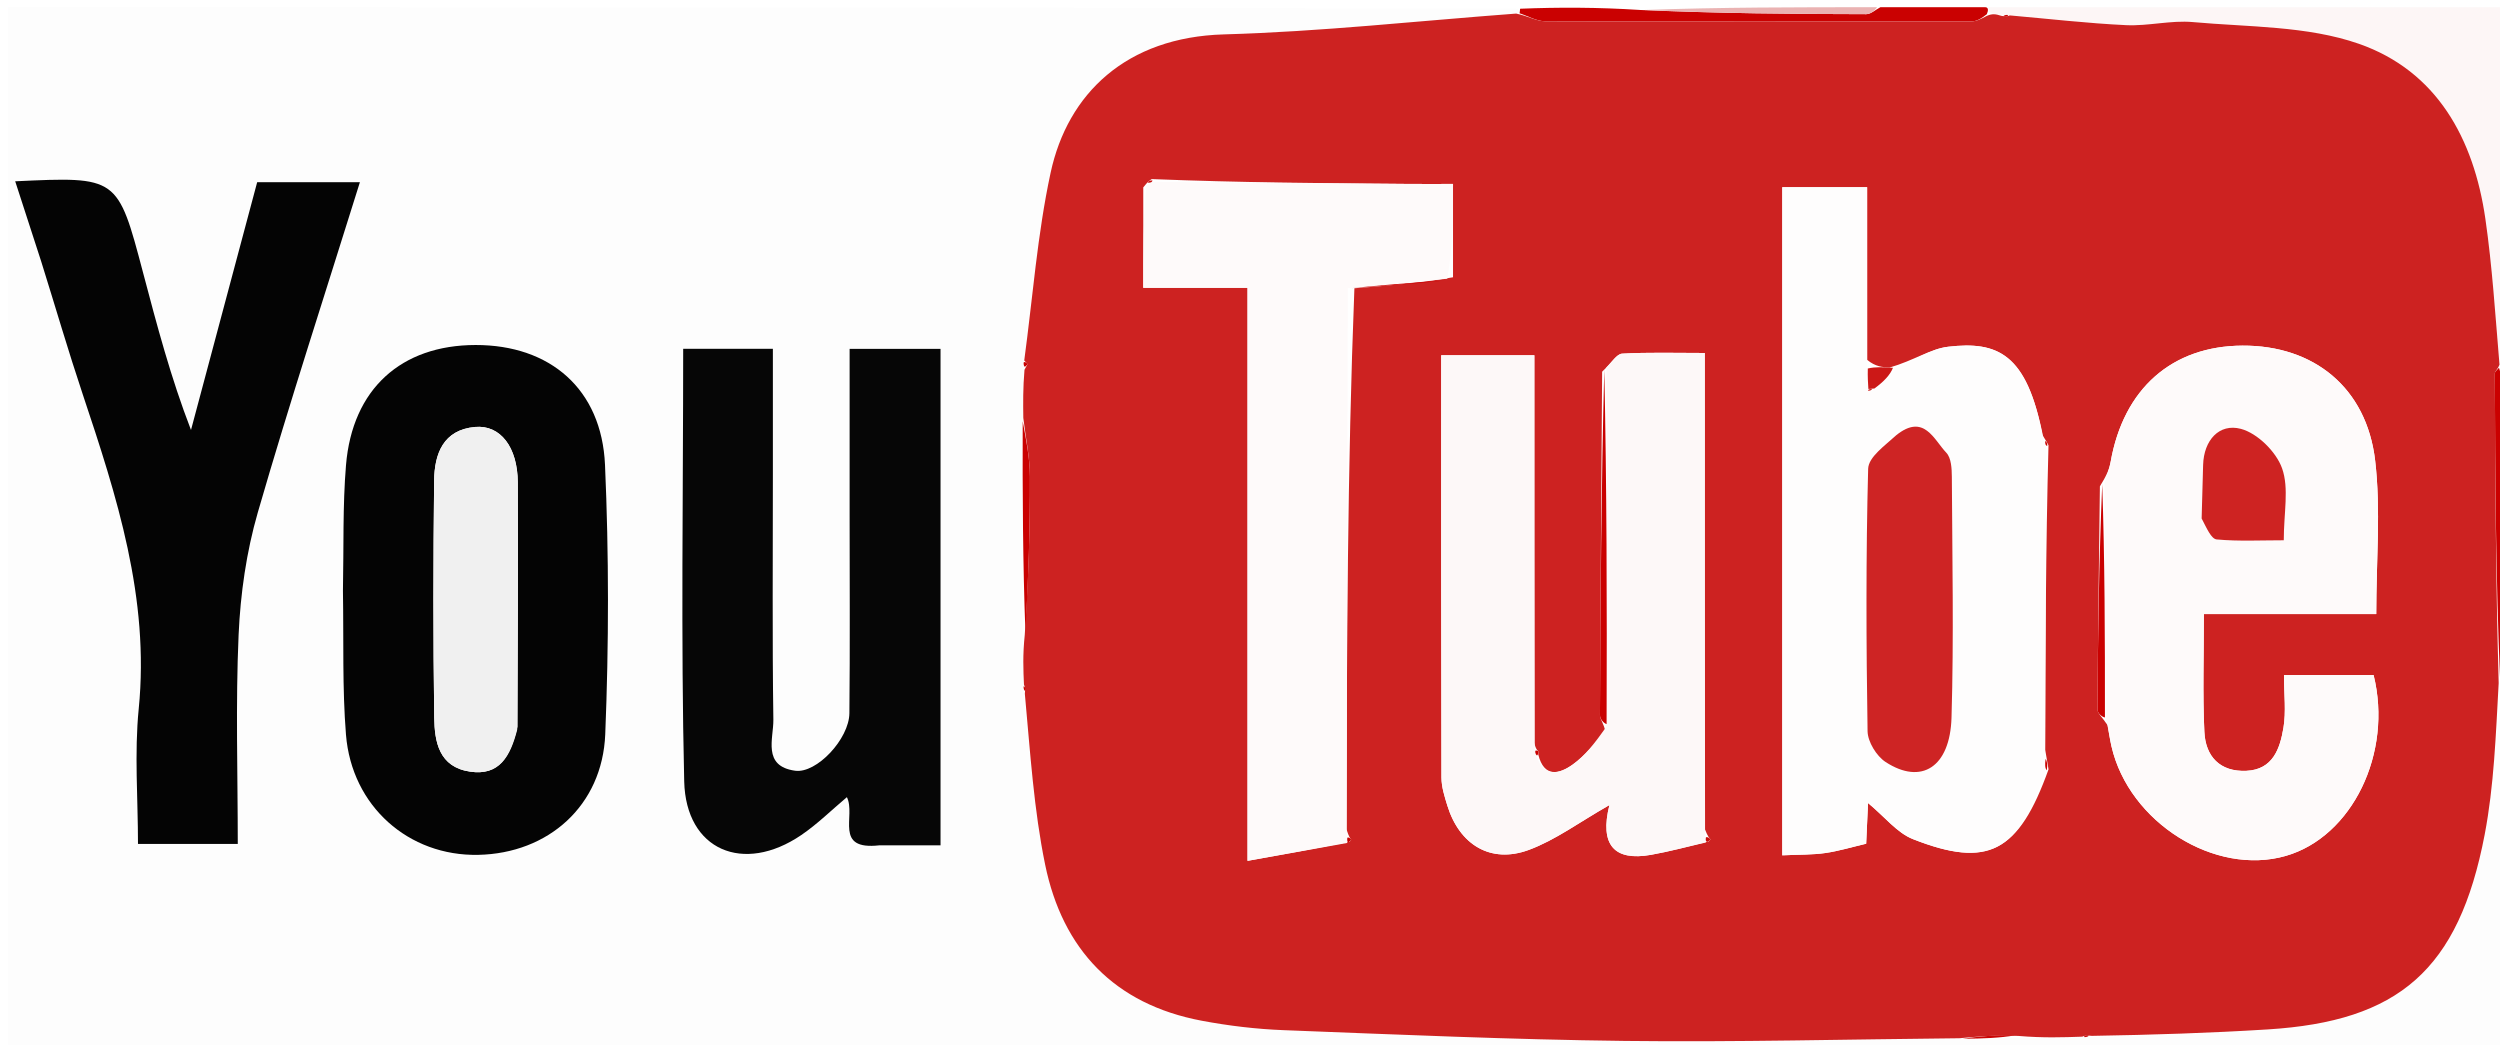
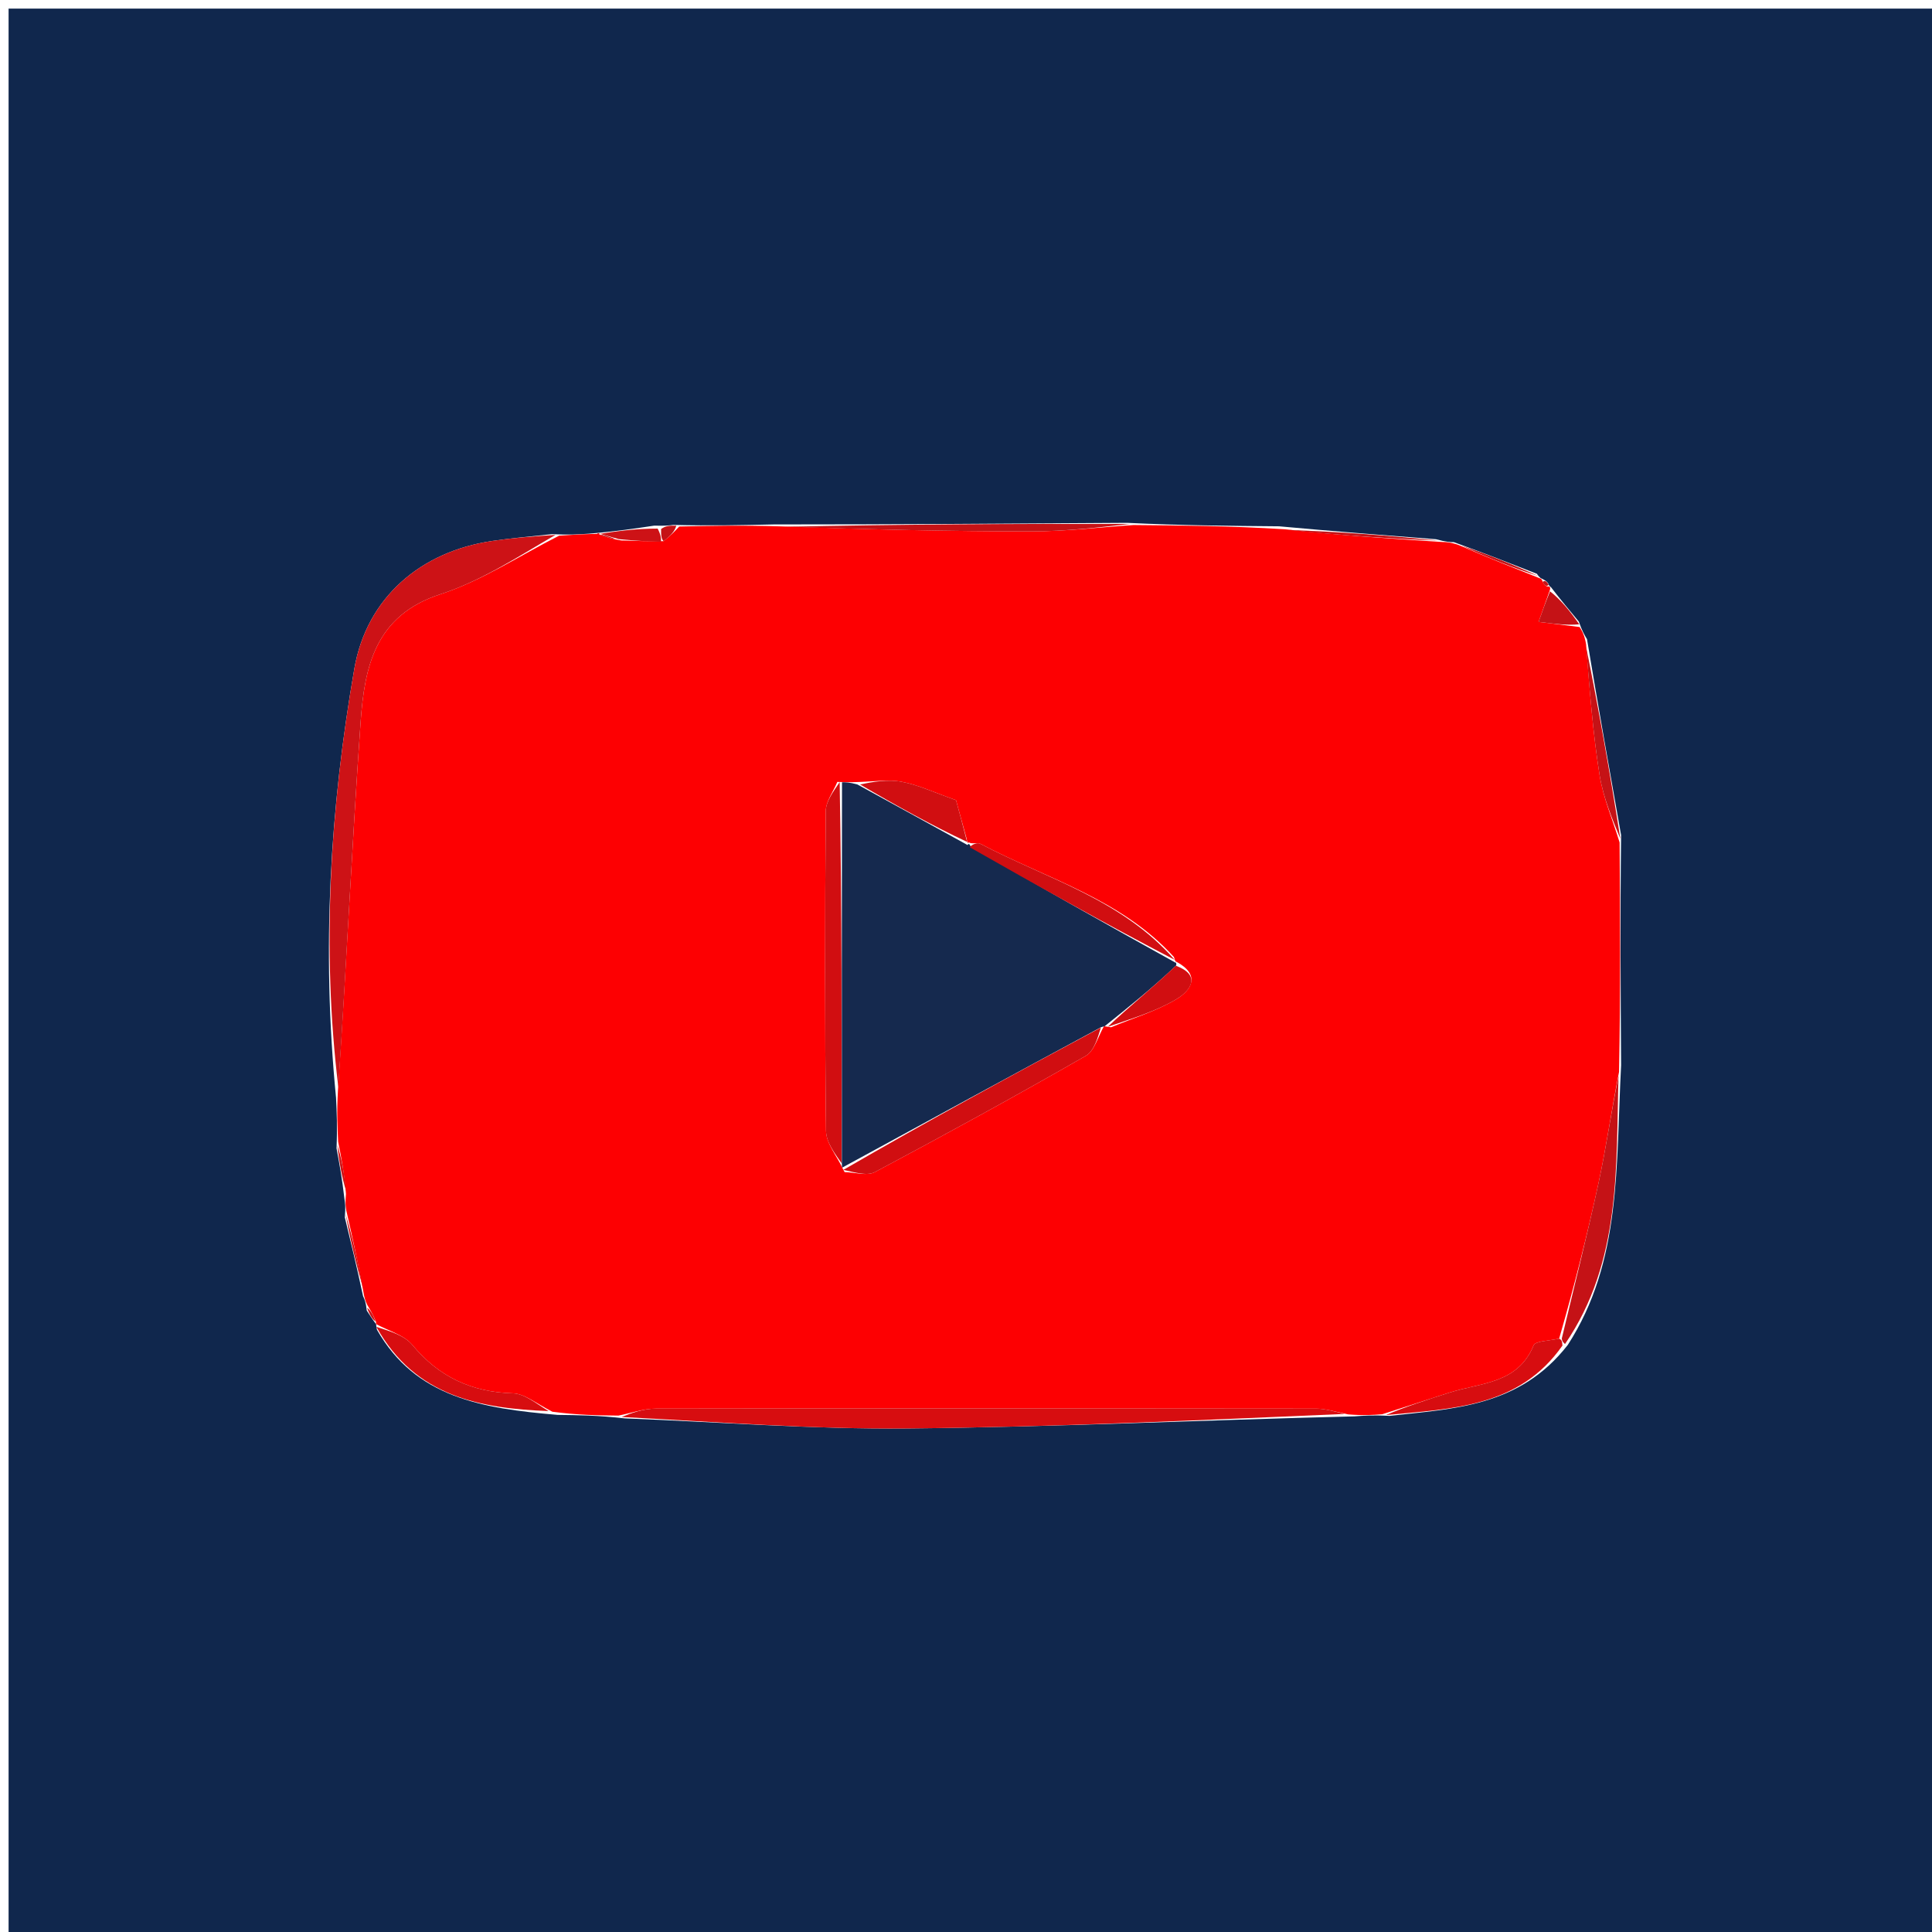
- <svg xmlns="http://www.w3.org/2000/svg" version="1.1" id="Layer_1" x="0px" y="0px" width="100%" viewBox="0 0 347 145" enable-background="new 0 0 347 145" xml:space="preserve">
-   <path fill="#FDFDFD" opacity="1" stroke="none" d=" M348,95   C348,111.99 348,128.98 348,145.978   C232.41,145.985 116.821,145.985 1.116,145.985   C1.116,97.772 1.116,49.544 1.116,1   C70.687,1 140.375,1 210.522,1.212   C210.982,1.424 210.913,1.843 210.453,1.884   C196.628,2.919 183.277,4.396 169.895,4.773   C156.334,5.155 148.19,12.987 145.823,23.983   C143.981,32.535 143.339,41.345 142.098,50.27   C142.033,50.498 142.127,50.965 142.042,51.399   C141.982,53.893 142.008,55.952 141.95,58.473   C141.919,68.619 141.973,78.304 141.938,88.423   C141.942,90.915 142.035,92.973 142.08,95.264   C142.033,95.497 142.16,95.955 142.098,96.384   C143.008,104.555 143.5,112.395 145.066,120.015   C147.486,131.79 154.69,139.394 166.788,141.675   C170.531,142.38 174.357,142.839 178.162,142.986   C193.96,143.597 209.762,144.296 225.568,144.481   C241.027,144.662 256.493,144.257 272.399,144.178   C275.227,144.162 277.611,144.075 280.44,144.08   C283.597,144.078 286.311,143.984 289.261,143.94   C289.498,143.99 289.966,143.869 290.423,143.936   C298.838,143.637 306.802,143.38 314.751,142.885   C332.898,141.755 341.266,134.687 344.873,115.844   C346.177,109.029 346.417,102.011 347.358,95.07   C347.573,95.054 348,95 348,95  M122.563,117.329   C125.199,117.329 127.834,117.329 130.547,117.329   C130.547,94.118 130.547,71.256 130.547,48.424   C126.224,48.424 122.282,48.424 117.927,48.424   C117.927,56.253 117.927,63.879 117.927,71.505   C117.927,80.671 117.99,89.839 117.895,99.004   C117.858,102.559 113.349,107.39 110.362,106.977   C105.775,106.342 107.38,102.501 107.343,99.884   C107.184,88.553 107.275,77.219 107.275,65.885   C107.275,60.113 107.275,54.341 107.275,48.417   C102.768,48.417 98.845,48.417 94.826,48.417   C94.826,68.566 94.498,88.519 94.968,108.454   C95.194,118.015 103.186,121.37 111.211,115.91   C113.455,114.384 115.414,112.438 117.549,110.646   C118.837,113.24 115.656,118.067 122.563,117.329  M5.86,36.701   C7.725,42.706 9.483,48.746 11.476,54.708   C16.214,68.883 20.782,83.014 19.255,98.37   C18.639,104.564 19.153,110.87 19.153,117.137   C24.06,117.137 28.331,117.137 33.003,117.137   C33.003,107.34 32.694,97.708 33.119,88.108   C33.372,82.412 34.202,76.598 35.783,71.13   C40.227,55.767 45.195,40.556 49.953,25.293   C45.014,25.293 40.426,25.293 35.695,25.293   C32.592,36.911 29.551,48.296 26.51,59.681   C23.712,52.44 21.785,45.149 19.861,37.858   C16.335,24.499 16.336,24.498 2.11,25.164   C3.288,28.804 4.443,32.375 5.86,36.701  M47.6,82.511   C47.715,89.001 47.502,95.516 48.021,101.973   C48.82,111.91 56.728,118.853 66.381,118.654   C76.087,118.454 83.606,111.848 84.008,101.917   C84.513,89.469 84.523,76.965 83.975,64.519   C83.511,53.998 76.347,47.879 66.025,47.887   C55.677,47.894 48.904,53.991 48.025,64.557   C47.557,70.186 47.721,75.866 47.6,82.511  z" />
-   <path fill="#FDF6F6" opacity="1" stroke="none" d=" M276,1   C299.915,1 323.83,1 348,1   C348,18.02 348,35.041 347.688,52.459   C347.204,52.252 347.032,51.647 346.929,50.614   C346.339,43.574 345.917,36.928 344.969,30.359   C343.366,19.256 338.234,9.85 327.4,6.073   C320.239,3.577 312.104,3.765 304.376,3.065   C301.322,2.788 298.178,3.637 295.097,3.491   C289.711,3.236 284.341,2.609 278.733,2.083   C278.501,2.028 278.034,2.123 277.716,2.04   C276.961,1.924 276.523,1.891 276.047,1.645   C276.008,1.432 276,1 276,1  z" />
-   <path fill="#CA0101" opacity="1" stroke="none" d=" M275.534,1   C276,1 276.008,1.432 275.771,1.972   C274.9,2.671 274.267,2.968 273.634,2.969   C253.918,2.998 234.203,3.018 214.488,2.953   C213.295,2.949 212.105,2.23 210.913,1.843   C210.913,1.843 210.982,1.424 210.991,1.212   C216.355,1 221.71,1 227.731,1.388   C238.607,1.855 248.818,1.951 259.028,1.967   C259.685,1.968 260.343,1.337 261,1   C265.689,1 270.379,1 275.534,1  z" />
-   <path fill="#CA0000" opacity="1" stroke="none" d=" M346.86,51.043   C347.032,51.647 347.204,52.252 347.688,52.928   C348,55.371 348,57.741 347.618,60.763   C347.159,66.159 346.942,70.906 347.052,75.645   C347.125,78.769 347.668,81.882 348,85   C348,88.031 348,91.061 348,94.546   C348,95 347.573,95.054 347.031,94.793   C346.413,80.295 346.333,66.059 346.284,51.822   C346.283,51.563 346.66,51.303 346.86,51.043  z" />
-   <path fill="#EAB2B2" opacity="1" stroke="none" d=" M260.531,1   C260.343,1.337 259.685,1.968 259.028,1.967   C248.818,1.951 238.607,1.855 228.198,1.388   C238.688,1 249.375,1 260.531,1  z" />
-   <path fill="#E9AAAA" opacity="1" stroke="none" d=" M348,84.531   C347.668,81.882 347.125,78.769 347.052,75.645   C346.942,70.906 347.159,66.159 347.618,61.207   C348,68.688 348,76.375 348,84.531  z" />
-   <path fill="#CD2221" opacity="1" stroke="none" d=" M346.929,50.614   C346.66,51.303 346.283,51.563 346.284,51.822   C346.333,66.059 346.413,80.295 346.816,94.808   C346.417,102.011 346.177,109.029 344.873,115.844   C341.266,134.687 332.898,141.755 314.751,142.885   C306.802,143.38 298.838,143.637 290.339,143.779   C289.54,143.667 289.282,143.779 289.024,143.89   C286.311,143.984 283.597,144.078 280.176,143.789   C276.965,143.641 274.46,143.875 271.956,144.109   C256.493,144.257 241.027,144.662 225.568,144.481   C209.762,144.296 193.96,143.597 178.162,142.986   C174.357,142.839 170.531,142.38 166.788,141.675   C154.69,139.394 147.486,131.79 145.066,120.015   C143.5,112.395 143.008,104.555 142.248,96.297   C142.349,95.531 142.238,95.281 142.127,95.031   C142.035,92.973 141.942,90.915 142.236,88.131   C142.75,80.317 142.976,73.227 142.951,66.138   C142.942,63.428 142.357,60.72 142.034,58.012   C142.008,55.952 141.982,53.893 142.198,51.326   C142.5,50.72 142.632,50.572 142.604,50.532   C142.482,50.351 142.315,50.201 142.164,50.041   C143.339,41.345 143.981,32.535 145.823,23.983   C148.19,12.987 156.334,5.155 169.895,4.773   C183.277,4.396 196.628,2.919 210.453,1.884   C212.105,2.23 213.295,2.949 214.488,2.953   C234.203,3.018 253.918,2.998 273.634,2.969   C274.267,2.968 274.9,2.671 275.81,2.185   C276.523,1.891 276.961,1.924 277.793,2.199   C278.447,2.339 278.706,2.239 278.965,2.138   C284.341,2.609 289.711,3.236 295.097,3.491   C298.178,3.637 301.322,2.788 304.376,3.065   C312.104,3.765 320.239,3.577 327.4,6.073   C338.234,9.85 343.366,19.256 344.969,30.359   C345.917,36.928 346.339,43.574 346.929,50.614  M159.866,24.857   C159.607,25.013 159.348,25.169 158.685,26.008   C158.685,30.552 158.685,35.095 158.685,39.95   C163.682,39.95 168.12,39.95 173.157,39.95   C173.157,66.275 173.157,92.275 173.157,119.485   C178.283,118.565 182.639,117.783 187.329,116.828   C187.406,116.731 187.566,116.574 187.546,116.546   C187.41,116.355 187.236,116.192 186.888,115.096   C186.95,90.059 187.012,65.023 187.991,40.012   C192.327,39.676 196.662,39.34 201.679,38.487   C201.679,34.269 201.679,30.051 201.679,25.532   C199.348,25.532 197.371,25.546 195.395,25.53   C183.62,25.436 171.845,25.336 159.866,24.857  M291.465,67.504   C291.338,77.825 291.195,88.147 291.128,98.469   C291.125,98.996 291.777,99.528 292.541,100.67   C292.717,101.649 292.853,102.637 293.076,103.606   C295.507,114.149 307.427,121.632 317.263,118.8   C326.497,116.142 332.139,104.493 329.456,93.702   C325.384,93.702 321.333,93.702 317.018,93.702   C317.018,96.401 317.323,98.772 316.942,101.027   C316.458,103.894 315.494,106.824 311.797,106.992   C308.126,107.158 306.126,104.992 305.966,101.579   C305.718,96.313 305.9,91.026 305.9,85.23   C314.006,85.23 321.911,85.23 329.824,85.23   C329.824,77.769 330.476,70.756 329.67,63.914   C328.478,53.793 321.144,47.93 311.268,47.973   C301.461,48.016 294.747,53.952 292.954,64.121   C292.784,65.084 292.398,66.008 291.465,67.504  M237.148,116.798   C237.243,116.702 237.337,116.607 237.432,116.511   C237.245,116.329 237.059,116.146 236.622,115.059   C236.622,93.155 236.622,71.251 236.622,48.996   C232.407,48.996 228.768,48.884 225.147,49.088   C224.389,49.131 223.695,50.339 222.376,51.594   C222.263,67.476 222.142,83.359 222.075,99.242   C222.072,99.815 222.607,100.39 222.86,101.653   C221.356,103.159 220.01,104.886 218.305,106.111   C216.432,107.456 214.313,107.983 213.509,104.723   C213.509,104.723 213.533,104.288 213.533,104.288   C213.533,104.288 213.133,104.033 212.97,103.104   C212.97,85.188 212.97,67.273 212.97,49.315   C208.369,49.315 204.309,49.315 200.039,49.315   C200.039,69.048 200.023,88.49 200.075,107.933   C200.079,109.229 200.502,110.552 200.891,111.814   C202.572,117.265 206.916,119.919 212.196,117.969   C215.905,116.599 219.205,114.122 223.389,111.74   C221.995,117.307 224.079,119.552 229.159,118.649   C231.715,118.195 234.23,117.514 237.148,116.798  M262.258,51.02   C261.285,50.961 260.312,50.902 259.158,49.944   C259.158,41.986 259.158,34.028 259.158,25.979   C254.817,25.979 250.948,25.979 247.382,25.979   C247.382,57.064 247.382,87.769 247.382,118.719   C249.739,118.608 251.563,118.658 253.343,118.401   C255.228,118.129 257.071,117.565 259.026,117.107   C259.112,115.206 259.19,113.499 259.282,111.461   C261.633,113.404 263.309,115.6 265.508,116.467   C275.957,120.586 280.222,118.277 284.337,106.787   C284.23,106.193 284.124,105.599 283.874,104.077   C283.912,90.052 283.949,76.028 284.332,61.807   C284.189,61.528 284.046,61.248 283.483,60.364   C281.348,49.03 277.226,47.336 270.41,48.129   C267.936,48.417 265.618,50.057 262.258,51.02  M261.414,143.46   C261.414,143.46 261.524,143.401 261.414,143.46  z" />
-   <path fill="#060606" opacity="1" stroke="none" d=" M122.082,117.329   C115.656,118.067 118.837,113.24 117.549,110.646   C115.414,112.438 113.455,114.384 111.211,115.91   C103.186,121.37 95.194,118.015 94.968,108.454   C94.498,88.519 94.826,68.566 94.826,48.417   C98.845,48.417 102.768,48.417 107.275,48.417   C107.275,54.341 107.275,60.113 107.275,65.885   C107.275,77.219 107.184,88.553 107.343,99.884   C107.38,102.501 105.775,106.342 110.362,106.977   C113.349,107.39 117.858,102.559 117.895,99.004   C117.99,89.839 117.927,80.671 117.927,71.505   C117.927,63.879 117.927,56.253 117.927,48.424   C122.282,48.424 126.224,48.424 130.547,48.424   C130.547,71.256 130.547,94.118 130.547,117.329   C127.834,117.329 125.199,117.329 122.082,117.329  z" />
-   <path fill="#040404" opacity="1" stroke="none" d=" M5.729,36.324   C4.443,32.375 3.288,28.804 2.11,25.164   C16.336,24.498 16.335,24.499 19.861,37.858   C21.785,45.149 23.712,52.44 26.51,59.681   C29.551,48.296 32.592,36.911 35.695,25.293   C40.426,25.293 45.014,25.293 49.953,25.293   C45.195,40.556 40.227,55.767 35.783,71.13   C34.202,76.598 33.372,82.412 33.119,88.108   C32.694,97.708 33.003,107.34 33.003,117.137   C28.331,117.137 24.06,117.137 19.153,117.137   C19.153,110.87 18.639,104.564 19.255,98.37   C20.782,83.014 16.214,68.883 11.476,54.708   C9.483,48.746 7.725,42.706 5.729,36.324  z" />
-   <path fill="#040404" opacity="1" stroke="none" d=" M47.6,82.017   C47.721,75.866 47.557,70.186 48.025,64.557   C48.904,53.991 55.677,47.894 66.025,47.887   C76.347,47.879 83.511,53.998 83.975,64.519   C84.523,76.965 84.513,89.469 84.008,101.917   C83.606,111.848 76.087,118.454 66.381,118.654   C56.728,118.853 48.82,111.91 48.021,101.973   C47.502,95.516 47.715,89.001 47.6,82.017  M71.836,100.864   C71.856,89.564 71.929,78.263 71.87,66.964   C71.844,62.062 69.453,58.95 65.945,59.263   C61.513,59.659 60.299,63 60.257,66.718   C60.134,77.683 60.113,88.651 60.272,99.615   C60.32,102.958 60.918,106.468 65.25,107.104   C69.306,107.699 70.827,105.033 71.836,100.864  z" />
-   <path fill="#CA0000" opacity="1" stroke="none" d=" M141.95,58.473   C142.357,60.72 142.942,63.428 142.951,66.138   C142.976,73.227 142.75,80.317 142.325,87.698   C141.973,78.304 141.919,68.619 141.95,58.473  z" />
-   <path fill="#CA0605" opacity="1" stroke="none" d=" M272.399,144.178   C274.46,143.875 276.965,143.641 279.732,143.698   C277.611,144.075 275.227,144.162 272.399,144.178  z" />
-   <path fill="#CA0605" opacity="1" stroke="none" d=" M289.261,143.94   C289.282,143.779 289.54,143.667 289.882,143.713   C289.966,143.869 289.498,143.99 289.261,143.94  z" />
-   <path fill="#CA0000" opacity="1" stroke="none" d=" M142.08,95.264   C142.238,95.281 142.349,95.531 142.31,95.868   C142.16,95.955 142.033,95.497 142.08,95.264  z" />
-   <path fill="#CA0000" opacity="1" stroke="none" d=" M142.098,50.27   C142.315,50.201 142.482,50.351 142.604,50.532   C142.632,50.572 142.5,50.72 142.284,50.892   C142.127,50.965 142.033,50.498 142.098,50.27  z" />
-   <path fill="#CA0101" opacity="1" stroke="none" d=" M278.733,2.083   C278.706,2.239 278.447,2.339 278.111,2.282   C278.034,2.123 278.501,2.028 278.733,2.083  z" />
-   <path fill="#FEFDFD" opacity="1" stroke="none" d=" M283.987,62.003   C283.949,76.028 283.912,90.052 283.849,104.877   C283.831,106.139 283.837,106.602 283.843,107.065   C280.222,118.277 275.957,120.586 265.508,116.467   C263.309,115.6 261.633,113.404 259.282,111.461   C259.19,113.499 259.112,115.206 259.026,117.107   C257.071,117.565 255.228,118.129 253.343,118.401   C251.563,118.658 249.739,118.608 247.382,118.719   C247.382,87.769 247.382,57.064 247.382,25.979   C250.948,25.979 254.817,25.979 259.158,25.979   C259.158,34.028 259.158,41.986 259.161,50.698   C259.22,52.296 259.275,53.139 259.265,54.214   C259.476,54.301 259.754,54.157 260.343,53.943   C261.513,52.942 262.371,52.011 263.229,51.08   C265.618,50.057 267.936,48.417 270.41,48.129   C277.226,47.336 281.348,49.03 283.649,60.93   C283.873,61.666 283.93,61.835 283.987,62.003  M262.895,60.233   C261.641,61.845 259.342,63.43 259.299,65.074   C258.982,77.207 259.028,89.354 259.218,101.492   C259.241,102.96 260.457,104.942 261.72,105.765   C266.675,108.993 270.668,106.504 270.871,99.6   C271.199,88.467 270.973,77.318 270.916,66.176   C270.91,65.04 270.832,63.554 270.15,62.84   C268.415,61.024 267.049,57.319 262.895,60.233  z" />
-   <path fill="#FDF8F8" opacity="1" stroke="none" d=" M213.257,104.935   C214.313,107.983 216.432,107.456 218.305,106.111   C220.01,104.886 221.356,103.159 222.98,100.853   C223.058,83.705 223.015,67.358 222.972,51.011   C223.695,50.339 224.389,49.131 225.147,49.088   C228.768,48.884 232.407,48.996 236.622,48.996   C236.622,71.251 236.622,93.155 236.662,115.748   C236.722,116.603 236.742,116.77 236.763,116.936   C234.23,117.514 231.715,118.195 229.159,118.649   C224.079,119.552 221.995,117.307 223.389,111.74   C219.205,114.122 215.905,116.599 212.196,117.969   C206.916,119.919 202.572,117.265 200.891,111.814   C200.502,110.552 200.079,109.229 200.075,107.933   C200.023,88.49 200.039,69.048 200.039,49.315   C204.309,49.315 208.369,49.315 212.97,49.315   C212.97,67.273 212.97,85.188 213.011,103.804   C213.051,104.504 213.257,104.935 213.257,104.935  z" />
-   <path fill="#FEFAFA" opacity="1" stroke="none" d=" M292.112,66.949   C292.398,66.008 292.784,65.084 292.954,64.121   C294.747,53.952 301.461,48.016 311.268,47.973   C321.144,47.93 328.478,53.793 329.67,63.914   C330.476,70.756 329.824,77.769 329.824,85.23   C321.911,85.23 314.006,85.23 305.9,85.23   C305.9,91.026 305.718,96.313 305.966,101.579   C306.126,104.992 308.126,107.158 311.797,106.992   C315.494,106.824 316.458,103.894 316.942,101.027   C317.323,98.772 317.018,96.401 317.018,93.702   C321.333,93.702 325.384,93.702 329.456,93.702   C332.139,104.493 326.497,116.142 317.263,118.8   C307.427,121.632 295.507,114.149 293.076,103.606   C292.853,102.637 292.717,101.649 292.374,99.892   C292.175,88.393 292.143,77.671 292.112,66.949  M305.59,72.452   C306.282,73.298 306.913,74.804 307.677,74.874   C310.723,75.156 313.811,74.99 316.988,74.99   C316.988,71.188 317.741,67.788 316.753,65.005   C315.941,62.714 313.336,60.135 311.037,59.525   C308.036,58.73 305.885,61.09 305.792,64.542   C305.73,66.855 305.654,69.168 305.59,72.452  z" />
-   <path fill="#FEFAFA" opacity="1" stroke="none" d=" M186.995,117.001   C182.639,117.783 178.283,118.565 173.157,119.485   C173.157,92.275 173.157,66.275 173.157,39.95   C168.12,39.95 163.682,39.95 158.685,39.95   C158.685,35.095 158.685,30.552 159.138,25.709   C159.751,25.353 159.91,25.296 160.07,25.238   C171.845,25.336 183.62,25.436 195.395,25.53   C197.371,25.546 199.348,25.532 201.679,25.532   C201.679,30.051 201.679,34.269 200.879,38.68   C195.744,39.244 191.409,39.615 187.074,39.986   C187.012,65.023 186.95,90.059 186.922,115.8   C186.957,116.504 186.995,117.001 186.995,117.001  z" />
-   <path fill="#CA0000" opacity="1" stroke="none" d=" M222.674,51.302   C223.015,67.358 223.058,83.705 222.996,100.509   C222.607,100.39 222.072,99.815 222.075,99.242   C222.142,83.359 222.263,67.476 222.674,51.302  z" />
-   <path fill="#CA0101" opacity="1" stroke="none" d=" M291.788,67.227   C292.143,77.671 292.175,88.393 292.165,99.586   C291.777,99.528 291.125,98.996 291.128,98.469   C291.195,88.147 291.338,77.825 291.788,67.227  z" />
-   <path fill="#CA0000" opacity="1" stroke="none" d=" M187.532,39.999   C191.409,39.615 195.744,39.244 200.538,38.938   C196.662,39.34 192.327,39.676 187.532,39.999  z" />
-   <path fill="#CC1817" opacity="1" stroke="none" d=" M262.743,51.05   C262.371,52.011 261.513,52.942 260.168,53.925   C259.682,53.978 259.33,53.983 259.33,53.983   C259.275,53.139 259.22,52.296 259.252,51.148   C260.312,50.902 261.285,50.961 262.743,51.05  z" />
-   <path fill="#CA0101" opacity="1" stroke="none" d=" M284.09,106.926   C283.837,106.602 283.831,106.139 283.921,105.341   C284.124,105.599 284.23,106.193 284.09,106.926  z" />
-   <path fill="#CB0B08" opacity="1" stroke="none" d=" M236.956,116.867   C236.742,116.77 236.722,116.603 236.787,116.2   C237.059,116.146 237.245,116.329 237.432,116.511   C237.337,116.607 237.243,116.702 236.956,116.867  z" />
-   <path fill="#CA0605" opacity="1" stroke="none" d=" M261.469,143.43   C261.524,143.401 261.414,143.46 261.469,143.43  z" />
-   <path fill="#CA0000" opacity="1" stroke="none" d=" M187.162,116.915   C186.995,117.001 186.957,116.504 187.015,116.262   C187.236,116.192 187.41,116.355 187.546,116.546   C187.566,116.574 187.406,116.731 187.162,116.915  z" />
-   <path fill="#CA0000" opacity="1" stroke="none" d=" M213.383,104.829   C213.257,104.935 213.051,104.504 213.092,104.268   C213.133,104.033 213.533,104.288 213.533,104.288   C213.533,104.288 213.509,104.723 213.383,104.829  z" />
-   <path fill="#CA0101" opacity="1" stroke="none" d=" M284.159,61.905   C283.93,61.835 283.873,61.666 283.859,61.233   C284.046,61.248 284.189,61.528 284.159,61.905  z" />
-   <path fill="#CB0F0D" opacity="1" stroke="none" d=" M159.968,25.048   C159.91,25.296 159.751,25.353 159.34,25.368   C159.348,25.169 159.607,25.013 159.968,25.048  z" />
-   <path fill="#F0F0F0" opacity="1" stroke="none" d=" M71.785,101.295   C70.827,105.033 69.306,107.699 65.25,107.104   C60.918,106.468 60.32,102.958 60.272,99.615   C60.113,88.651 60.134,77.683 60.257,66.718   C60.299,63 61.513,59.659 65.945,59.263   C69.453,58.95 71.844,62.062 71.87,66.964   C71.929,78.263 71.856,89.564 71.785,101.295  z" />
-   <path fill="#CE2424" opacity="1" stroke="none" d=" M263.201,60.406   C267.049,57.319 268.415,61.024 270.15,62.84   C270.832,63.554 270.91,65.04 270.916,66.176   C270.973,77.318 271.199,88.467 270.871,99.6   C270.668,106.504 266.675,108.993 261.72,105.765   C260.457,104.942 259.241,102.96 259.218,101.492   C259.028,89.354 258.982,77.207 259.299,65.074   C259.342,63.43 261.641,61.845 263.201,60.406  z" />
-   <path fill="#CD2221" opacity="1" stroke="none" d=" M259.265,54.214   C259.33,53.983 259.682,53.978 259.856,53.995   C259.754,54.157 259.476,54.301 259.265,54.214  z" />
-   <path fill="#CE2322" opacity="1" stroke="none" d=" M305.587,71.967   C305.654,69.168 305.73,66.855 305.792,64.542   C305.885,61.09 308.036,58.73 311.037,59.525   C313.336,60.135 315.941,62.714 316.753,65.005   C317.741,67.788 316.988,71.188 316.988,74.99   C313.811,74.99 310.723,75.156 307.677,74.874   C306.913,74.804 306.282,73.298 305.587,71.967  z" />
+ <svg xmlns="http://www.w3.org/2000/svg" version="1.1" id="Layer_1" x="0px" y="0px" width="100%" viewBox="0 0 225 225" enable-background="new 0 0 225 225" xml:space="preserve">
+   <path fill="#10274D" opacity="1" stroke="none" d=" M149,226   C99.333,226 50.167,226 1,226   C1,151 1,76 1,1   C76,1 151,1 226,1   C226,76 226,151 226,226   C200.5,226 175,226 149,226  M76.197,61.215   C73.955,61.552 71.714,61.888 68.6,62.152   C67.438,62.23 66.275,62.308 64.264,62.209   C61.954,62.467 59.633,62.659 57.335,62.997   C49.008,64.219 42.71,69.584 41.267,77.863   C38.437,94.114 37.442,110.506 39.134,127.832   C39.216,129.54 39.298,131.248 39.192,133.721   C39.517,135.48 39.843,137.239 40.12,139.663   C40.19,140.101 40.26,140.54 40.157,141.771   C40.853,144.642 41.549,147.513 42.284,150.958   C42.449,151.299 42.614,151.641 42.714,152.632   C43.058,153.161 43.402,153.69 43.819,154.239   C43.819,154.239 43.766,154.184 43.9,154.862   C48.386,162.743 56.066,164.026 64.946,164.778   C67.303,164.805 69.66,164.832 72.771,165.186   C83.733,165.61 94.699,166.462 105.656,166.358   C122.761,166.195 139.86,165.384 157.763,164.949   C158.833,164.867 159.903,164.785 161.816,164.894   C169.245,164.047 176.941,163.881 182.584,156.63   C188.863,146.897 188.17,135.822 188.794,124.05   C188.735,115.403 188.677,106.756 188.793,97.258   C187.473,89.844 186.153,82.431 184.823,74.439   C184.537,73.967 184.251,73.495 183.869,72.388   C182.811,71.117 181.753,69.847 180.62,68.376   C180.62,68.376 180.418,68.303 180.291,67.927   C180.131,67.685 179.907,67.564 179.541,67.38   C179.541,67.38 179.344,67.358 178.987,66.824   C175.982,65.645 172.978,64.466 169.319,63.14   C168.874,63.134 168.428,63.128 167.242,62.8   C161.45,62.352 155.658,61.905 148.959,61.294   C143.308,61.245 137.656,61.195 131.229,60.891   C117.827,60.984 104.425,61.076 90.106,61.076   C86.438,61.157 82.771,61.238 78.411,61.132   C77.941,61.193 77.471,61.254 76.197,61.215  z" />
+   <path fill="#FD0002" opacity="1" stroke="none" d=" M132.005,61.146   C137.656,61.195 143.308,61.245 149.651,61.64   C156.223,62.365 162.103,62.743 167.982,63.121   C168.428,63.128 168.874,63.134 169.86,63.468   C173.381,64.983 176.362,66.17 179.344,67.358   C179.344,67.358 179.541,67.38 179.625,67.671   C179.877,68.219 180.113,68.332 180.418,68.303   C180.418,68.303 180.62,68.376 180.481,68.765   C179.989,70.15 179.635,71.145 179.18,72.426   C181.068,72.662 182.516,72.843 183.964,73.024   C184.251,73.495 184.537,73.967 184.713,75.033   C185.142,80.508 185.514,85.417 186.288,90.262   C186.715,92.934 187.819,95.497 188.618,98.109   C188.677,106.756 188.735,115.403 188.553,124.837   C187.606,129.683 187.033,133.77 186.16,137.791   C184.847,143.841 183.323,149.845 181.577,155.896   C180.346,156.166 178.821,156.158 178.603,156.689   C176.752,161.183 172.43,161.022 168.805,162.182   C166.193,163.017 163.584,163.863 160.973,164.703   C159.903,164.785 158.833,164.867 156.997,164.718   C155.249,164.335 154.268,164.052 153.286,164.051   C127.648,164.02 102.011,164.006 76.374,164.049   C74.921,164.052 73.47,164.578 72.018,164.86   C69.66,164.832 67.303,164.805 64.327,164.409   C62.385,163.42 61.076,162.305 59.736,162.266   C54.922,162.125 51.124,160.369 48.024,156.635   C47.043,155.454 45.21,154.981 43.766,154.184   C43.766,154.184 43.819,154.239 43.781,153.91   C43.421,153.048 43.1,152.516 42.779,151.983   C42.614,151.641 42.449,151.299 42.289,150.276   C41.639,146.722 40.984,143.85 40.33,140.978   C40.26,140.54 40.19,140.101 40.291,139.045   C40.102,136.603 39.741,134.78 39.38,132.957   C39.298,131.248 39.216,129.54 39.355,127.035   C40.362,112.183 41,98.117 41.998,84.076   C42.452,77.678 43.675,71.675 51.283,69.205   C56.121,67.634 60.518,64.706 65.113,62.386   C66.275,62.308 67.438,62.23 69.106,62.182   C69.611,62.212 69.603,62.074 69.856,62.265   C70.713,62.612 71.318,62.766 72.344,62.94   C74.173,63.003 75.58,63.049 77.277,63.026   C78.079,62.412 78.591,61.866 79.103,61.319   C82.771,61.238 86.438,61.157 90.931,61.302   C101.223,61.662 110.689,61.887 120.155,61.886   C124.105,61.886 128.055,61.407 132.005,61.146  M137,112.004   C137,112.004 136.893,112.109 136.717,111.457   C130.584,104.691 121.866,102.33 114.154,98.259   C113.798,98.071 113.192,98.356 112.826,98.09   C112.826,98.09 112.68,98.412 112.575,97.684   C112.103,95.969 111.63,94.255 111.336,93.185   C108.805,92.3 106.956,91.41 105.008,91.046   C103.382,90.742 101.641,91.053 99.321,91.092   C98.901,91.097 98.481,91.102 97.513,91.062   C97.044,92.197 96.178,93.328 96.169,94.466   C96.073,106.874 96.051,119.285 96.197,131.693   C96.214,133.113 97.376,134.52 98.069,135.927   C98.069,135.927 98.066,135.989 98.362,136.502   C99.55,136.524 100.972,136.986 101.889,136.498   C110.139,132.109 118.335,127.614 126.442,122.967   C127.458,122.385 127.863,120.737 128.566,119.515   C128.566,119.515 128.635,119.525 129.393,119.635   C131.916,118.587 134.582,117.784 136.918,116.416   C138.829,115.298 139.817,113.517 137,112.004  z" />
+   <path fill="#D70D10" opacity="1" stroke="none" d=" M72.394,165.023   C73.47,164.578 74.921,164.052 76.374,164.049   C102.011,164.006 127.648,164.02 153.286,164.051   C154.268,164.052 155.249,164.335 156.596,164.667   C139.86,165.384 122.761,166.195 105.656,166.358   C94.699,166.462 83.733,165.61 72.394,165.023  z" />
+   <path fill="#CD1216" opacity="1" stroke="none" d=" M64.688,62.297   C60.518,64.706 56.121,67.634 51.283,69.205   C43.675,71.675 42.452,77.678 41.998,84.076   C41,98.117 40.362,112.183 39.402,126.609   C37.442,110.506 38.437,94.114 41.267,77.863   C42.71,69.584 49.008,64.219 57.335,62.997   C59.633,62.659 61.954,62.467 64.688,62.297  z" />
+   <path fill="#C51216" opacity="1" stroke="none" d=" M131.617,61.018   C128.055,61.407 124.105,61.886 120.155,61.886   C110.689,61.887 101.223,61.662 91.39,61.349   C104.425,61.076 117.827,60.984 131.617,61.018  z" />
+   <path fill="#C51216" opacity="1" stroke="none" d=" M181.889,155.869   C183.323,149.845 184.847,143.841 186.16,137.791   C187.033,133.77 187.606,129.683 188.497,125.301   C188.17,135.822 188.863,146.897 182.26,156.526   C181.921,156.238 181.905,156.054 181.889,155.869  z" />
+   <path fill="#D70D10" opacity="1" stroke="none" d=" M43.833,154.523   C45.21,154.981 47.043,155.454 48.024,156.635   C51.124,160.369 54.922,162.125 59.736,162.266   C61.076,162.305 62.385,163.42 63.892,164.335   C56.066,164.026 48.386,162.743 43.833,154.523  z" />
+   <path fill="#D70D10" opacity="1" stroke="none" d=" M181.577,155.896   C181.905,156.054 181.921,156.238 181.965,156.7   C176.941,163.881 169.245,164.047 161.395,164.799   C163.584,163.863 166.193,163.017 168.805,162.182   C172.43,161.022 176.752,161.183 178.603,156.689   C178.821,156.158 180.346,156.166 181.577,155.896  z" />
+   <path fill="#C51216" opacity="1" stroke="none" d=" M188.706,97.684   C187.819,95.497 186.715,92.934 186.288,90.262   C185.514,85.417 185.142,80.508 184.718,75.322   C186.153,82.431 187.473,89.844 188.706,97.684  z" />
+   <path fill="#C51216" opacity="1" stroke="none" d=" M167.612,62.96   C162.103,62.743 156.223,62.365 150.104,61.722   C155.658,61.905 161.45,62.352 167.612,62.96  z" />
+   <path fill="#C51216" opacity="1" stroke="none" d=" M179.165,67.091   C176.362,66.17 173.381,64.983 170.186,63.541   C172.978,64.466 175.982,65.645 179.165,67.091  z" />
+   <path fill="#C51216" opacity="1" stroke="none" d=" M183.917,72.706   C182.516,72.843 181.068,72.662 179.18,72.426   C179.635,71.145 179.989,70.15 180.519,68.865   C181.753,69.847 182.811,71.117 183.917,72.706  z" />
+   <path fill="#CD1216" opacity="1" stroke="none" d=" M40.243,141.374   C40.984,143.85 41.639,146.722 42.269,149.989   C41.549,147.513 40.853,144.642 40.243,141.374  z" />
+   <path fill="#CD1216" opacity="1" stroke="none" d=" M76.987,63.094   C75.58,63.049 74.173,63.003 72.076,62.788   C70.791,62.437 70.197,62.255 69.603,62.074   C69.603,62.074 69.611,62.212 69.542,62.219   C71.714,61.888 73.955,61.552 76.589,61.561   C76.984,62.303 76.985,62.699 76.987,63.094  z" />
+   <path fill="#CD1216" opacity="1" stroke="none" d=" M39.286,133.339   C39.741,134.78 40.102,136.603 40.315,138.712   C39.843,137.239 39.517,135.48 39.286,133.339  z" />
+   <path fill="#C51216" opacity="1" stroke="none" d=" M77.277,63.026   C76.985,62.699 76.984,62.303 76.991,61.612   C77.471,61.254 77.941,61.193 78.757,61.226   C78.591,61.866 78.079,62.412 77.277,63.026  z" />
+   <path fill="#CD1216" opacity="1" stroke="none" d=" M42.746,152.307   C43.1,152.516 43.421,153.048 43.744,153.9   C43.402,153.69 43.058,153.161 42.746,152.307  z" />
+   <path fill="#C51216" opacity="1" stroke="none" d=" M180.355,68.115   C180.113,68.332 179.877,68.219 179.663,67.763   C179.907,67.564 180.131,67.685 180.355,68.115  z" />
+   <path fill="#15294E" opacity="1" stroke="none" d=" M98.061,91.106   C98.481,91.102 98.901,91.097 99.847,91.356   C104.475,93.884 108.578,96.148 112.68,98.412   C112.68,98.412 112.826,98.09 112.991,98.497   C121.069,103.305 128.981,107.707 136.893,112.109   C136.893,112.109 137,112.004 136.994,112.419   C134.204,115.064 131.419,117.294 128.635,119.525   C128.635,119.525 128.566,119.515 128.221,119.631   C117.94,125.162 108.003,130.575 98.066,135.989   C98.066,135.989 98.069,135.927 98.039,135.467   C98.026,120.373 98.044,105.74 98.061,91.106  z" />
+   <path fill="#D10E11" opacity="1" stroke="none" d=" M97.787,91.084   C98.044,105.74 98.026,120.373 98.008,135.469   C97.376,134.52 96.214,133.113 96.197,131.693   C96.051,119.285 96.073,106.874 96.169,94.466   C96.178,93.328 97.044,92.197 97.787,91.084  z" />
+   <path fill="#D10E11" opacity="1" stroke="none" d=" M98.214,136.246   C108.003,130.575 117.94,125.162 128.214,119.666   C127.863,120.737 127.458,122.385 126.442,122.967   C118.335,127.614 110.139,132.109 101.889,136.498   C100.972,136.986 99.55,136.524 98.214,136.246  z" />
+   <path fill="#D10E11" opacity="1" stroke="none" d=" M136.805,111.783   C128.981,107.707 121.069,103.305 112.93,98.662   C113.192,98.356 113.798,98.071 114.154,98.259   C121.866,102.33 130.584,104.691 136.805,111.783  z" />
+   <path fill="#D10E11" opacity="1" stroke="none" d=" M112.628,98.048   C108.578,96.148 104.475,93.884 100.162,91.356   C101.641,91.053 103.382,90.742 105.008,91.046   C106.956,91.41 108.805,92.3 111.336,93.185   C111.63,94.255 112.103,95.969 112.628,98.048  z" />
+   <path fill="#D10E11" opacity="1" stroke="none" d=" M129.014,119.58   C131.419,117.294 134.204,115.064 136.938,112.468   C139.817,113.517 138.829,115.298 136.918,116.416   C134.582,117.784 131.916,118.587 129.014,119.58  z" />
+   <path fill="#C51216" opacity="1" stroke="none" d=" M69.856,62.265   C70.197,62.255 70.791,62.437 71.654,62.77   C71.318,62.766 70.713,62.612 69.856,62.265  z" />
</svg>
